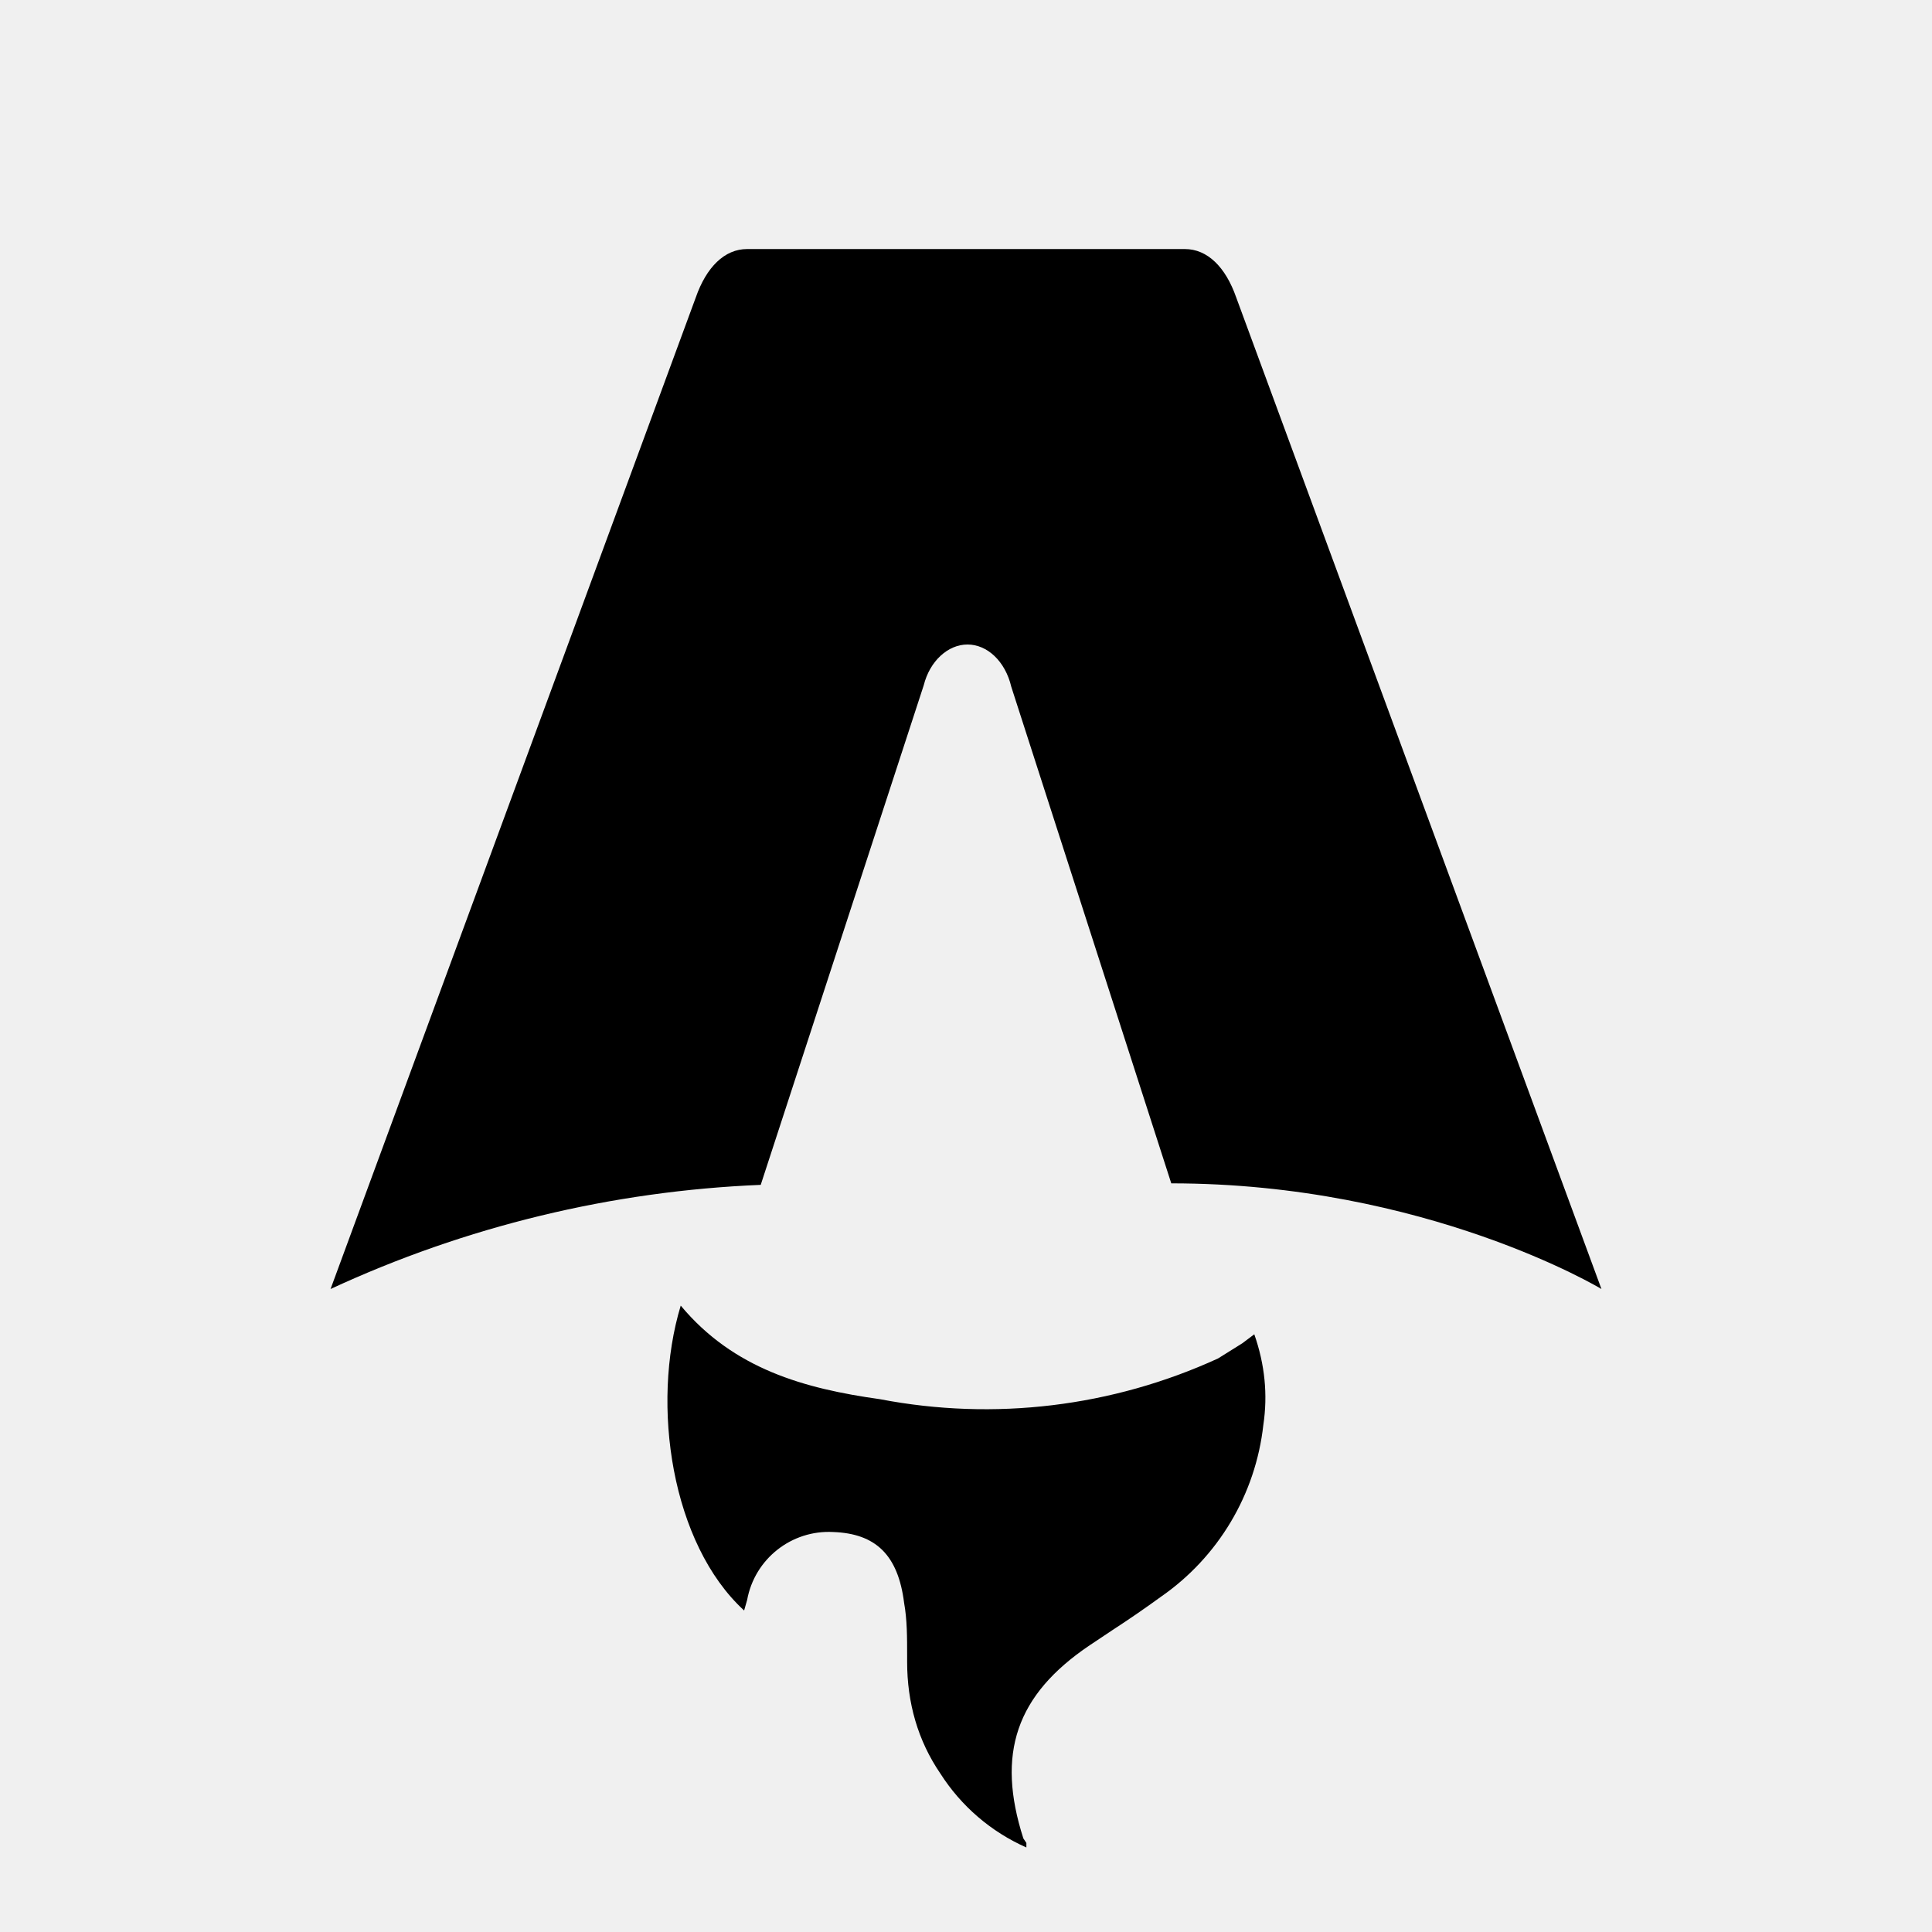
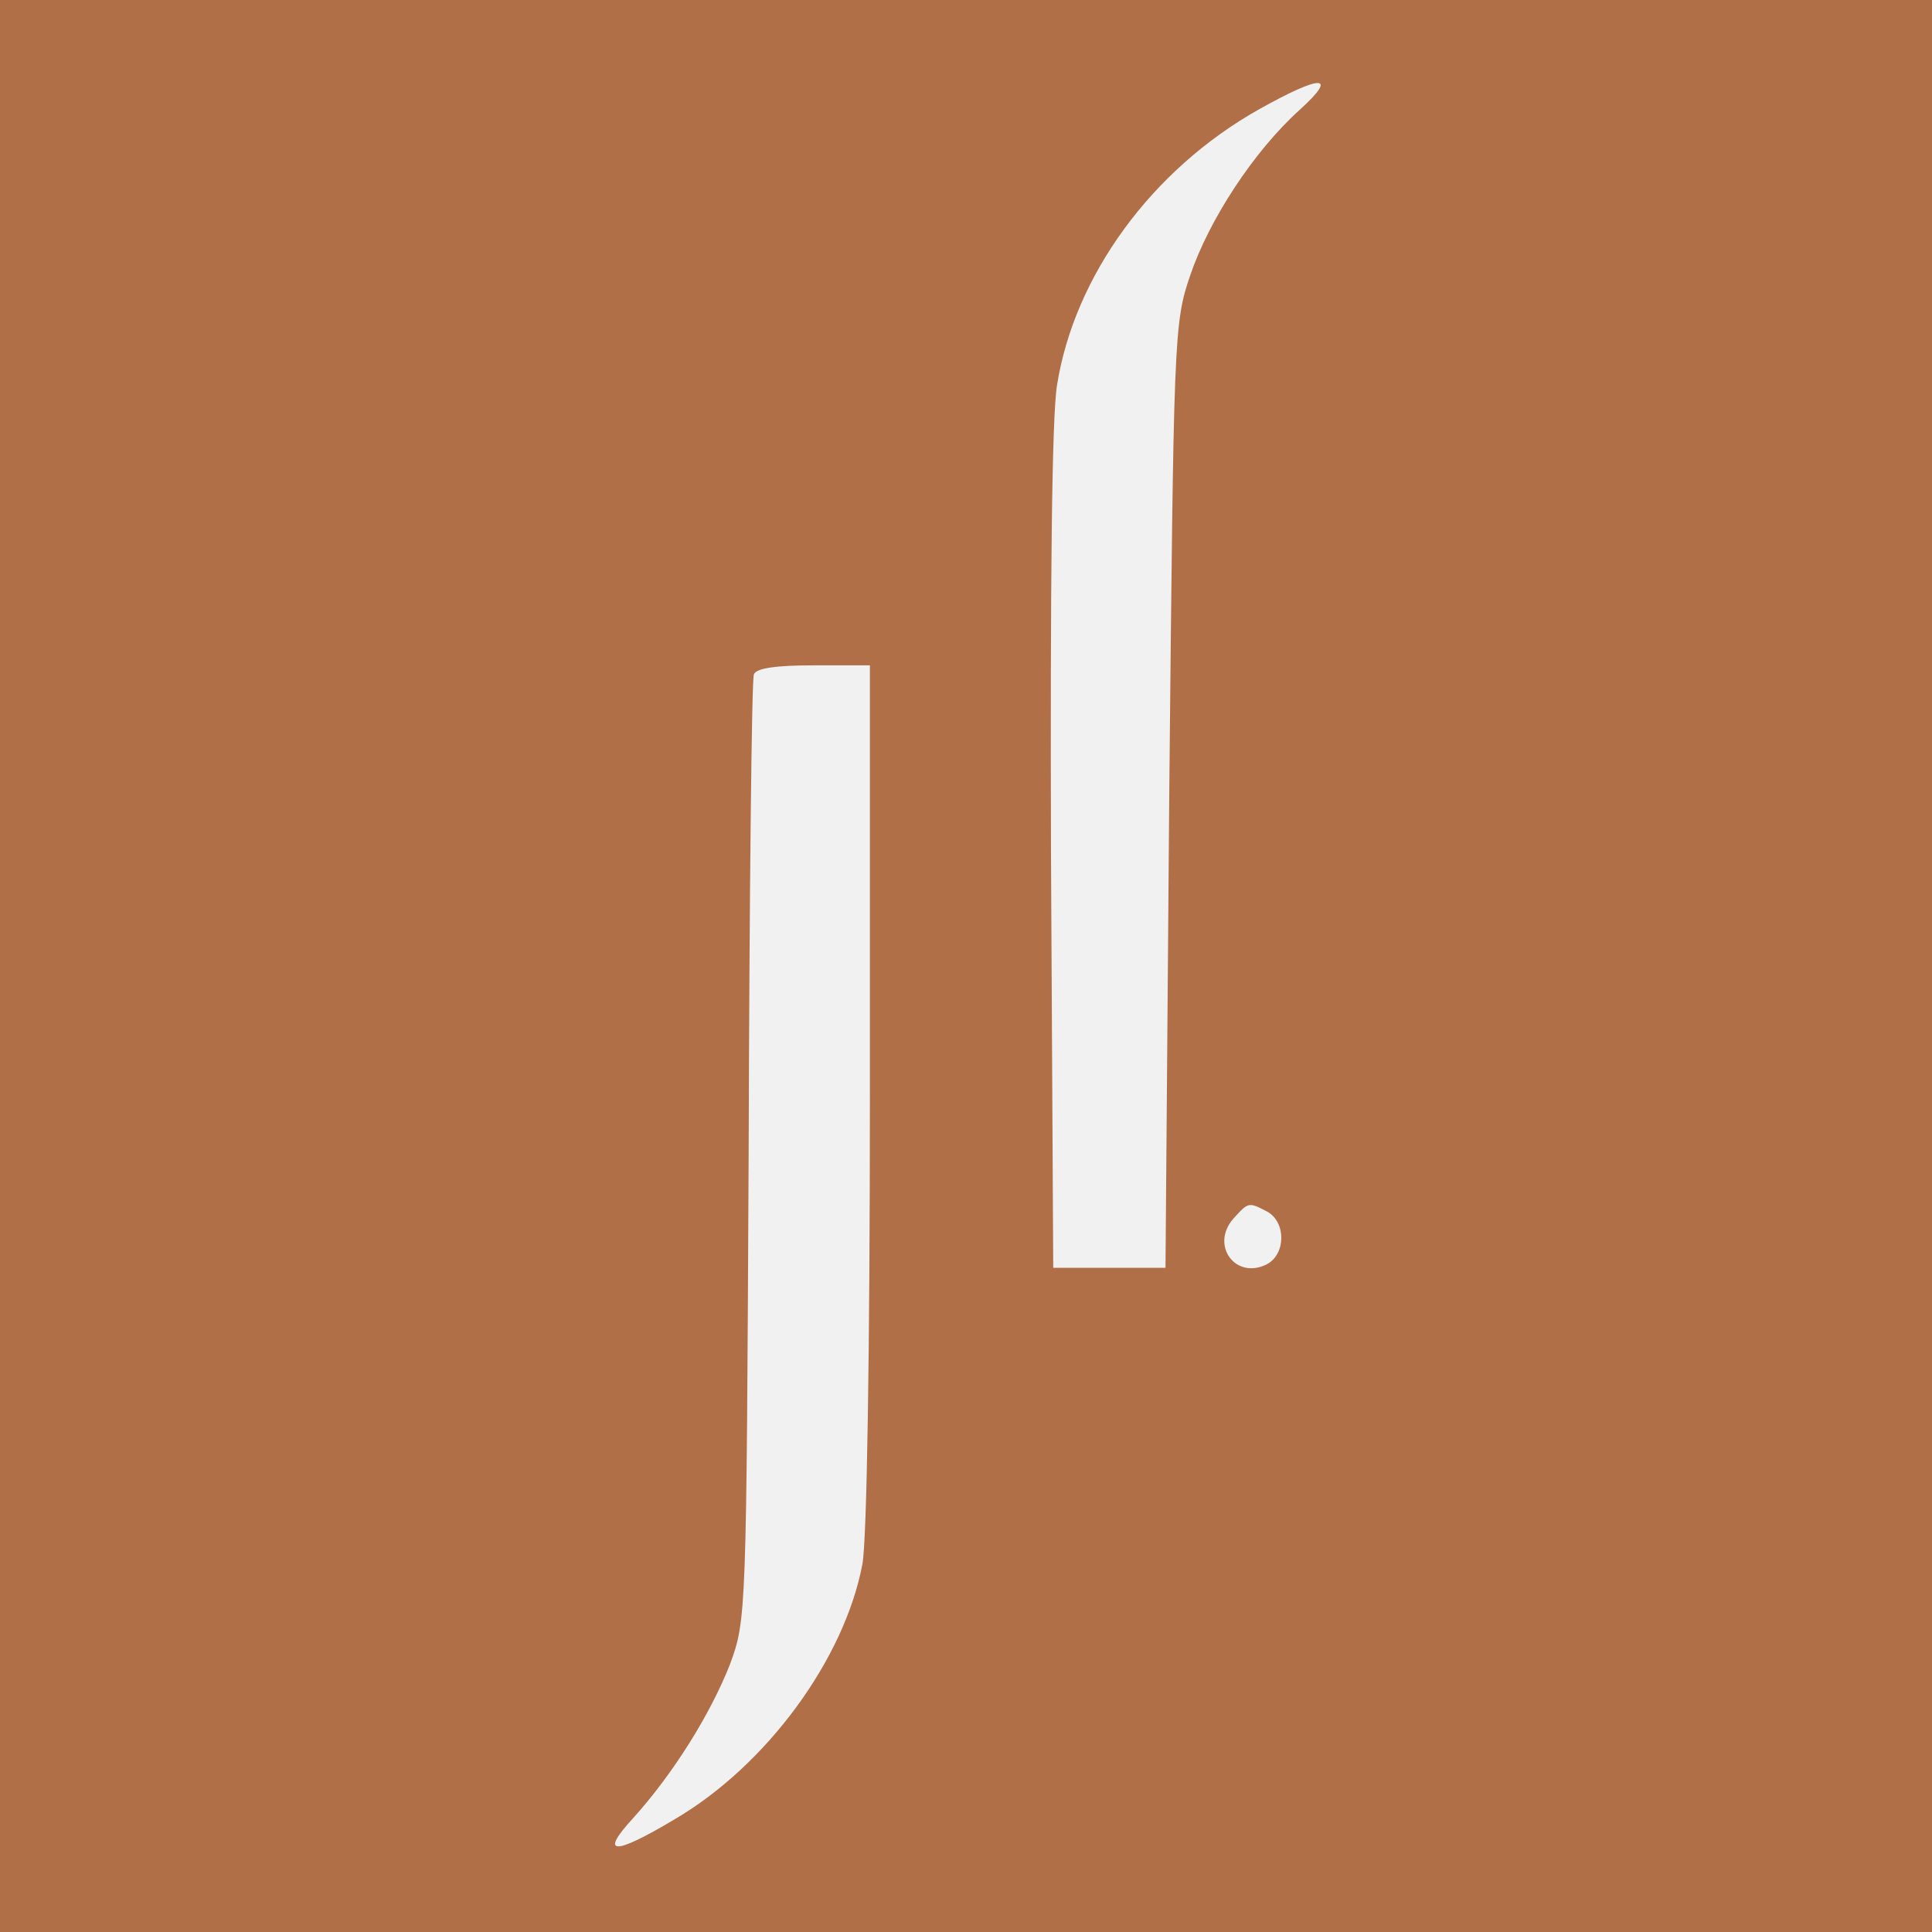
- <svg xmlns="http://www.w3.org/2000/svg" fill="none" viewBox="0 0 128 128">
-   <path d="M50.4 78.5a75.1 75.1 0 0 0-28.5 6.9l24.2-65.7c.7-2 1.9-3.2 3.4-3.2h29c1.5 0 2.7 1.2 3.4 3.2l24.2 65.7s-11.6-7-28.5-7L67 45.5c-.4-1.7-1.6-2.8-2.9-2.8-1.3 0-2.5 1.1-2.9 2.7L50.4 78.5Zm-1.1 28.2Zm-4.2-20.2c-2 6.6-.6 15.8 4.2 20.2a17.5 17.5 0 0 1 .2-.7 5.5 5.5 0 0 1 5.7-4.5c2.8.1 4.3 1.5 4.7 4.7.2 1.1.2 2.3.2 3.5v.4c0 2.7.7 5.2 2.2 7.4a13 13 0 0 0 5.7 4.9v-.3l-.2-.3c-1.8-5.6-.5-9.5 4.4-12.8l1.5-1a73 73 0 0 0 3.2-2.2 16 16 0 0 0 6.8-11.4c.3-2 .1-4-.6-6l-.8.6-1.6 1a37 37 0 0 1-22.4 2.7c-5-.7-9.7-2-13.2-6.2Z" />
-   <style>
-         path { fill: #000; }
-         @media (prefers-color-scheme: dark) {
-             path { fill: #FFF; }
-         }
-     </style>
+ <svg xmlns="http://www.w3.org/2000/svg" width="512" height="512" viewBox="0 0 512 512" fill="none">
+   <rect width="512" height="512" fill="#B16F48" />
+   <path d="M333.659 28.966C305.1 45.031 284.673 73.193 280.111 102.149C278.723 110.875 278.326 155.498 278.524 225.904L279.119 335.974H293.994H308.868L309.86 211.029C311.05 89.257 311.05 85.688 315.413 72.995C320.371 58.319 332.271 40.073 344.369 29.165C354.88 19.645 350.318 19.645 333.659 28.966Z" fill="#F1F1F1" />
+   <path d="M199.79 178.702C199.195 180.09 198.6 237.01 198.402 305.234C197.807 428.196 197.807 429.187 193.444 441.087C188.287 454.177 178.569 469.844 167.86 481.744C158.737 491.66 162.505 491.858 178.768 482.14C203.162 467.861 223.788 439.699 228.548 414.511C229.738 408.165 230.531 357.989 230.531 290.161V176.322H215.656C205.343 176.322 200.385 177.116 199.79 178.702Z" fill="#F1F1F1" />
+   <path d="M326.918 322.885C320.572 330.025 327.513 339.346 335.843 334.983C340.801 332.206 340.801 323.877 335.843 321.1C330.885 318.522 330.885 318.522 326.918 322.885Z" fill="#F1F1F1" />
</svg>
